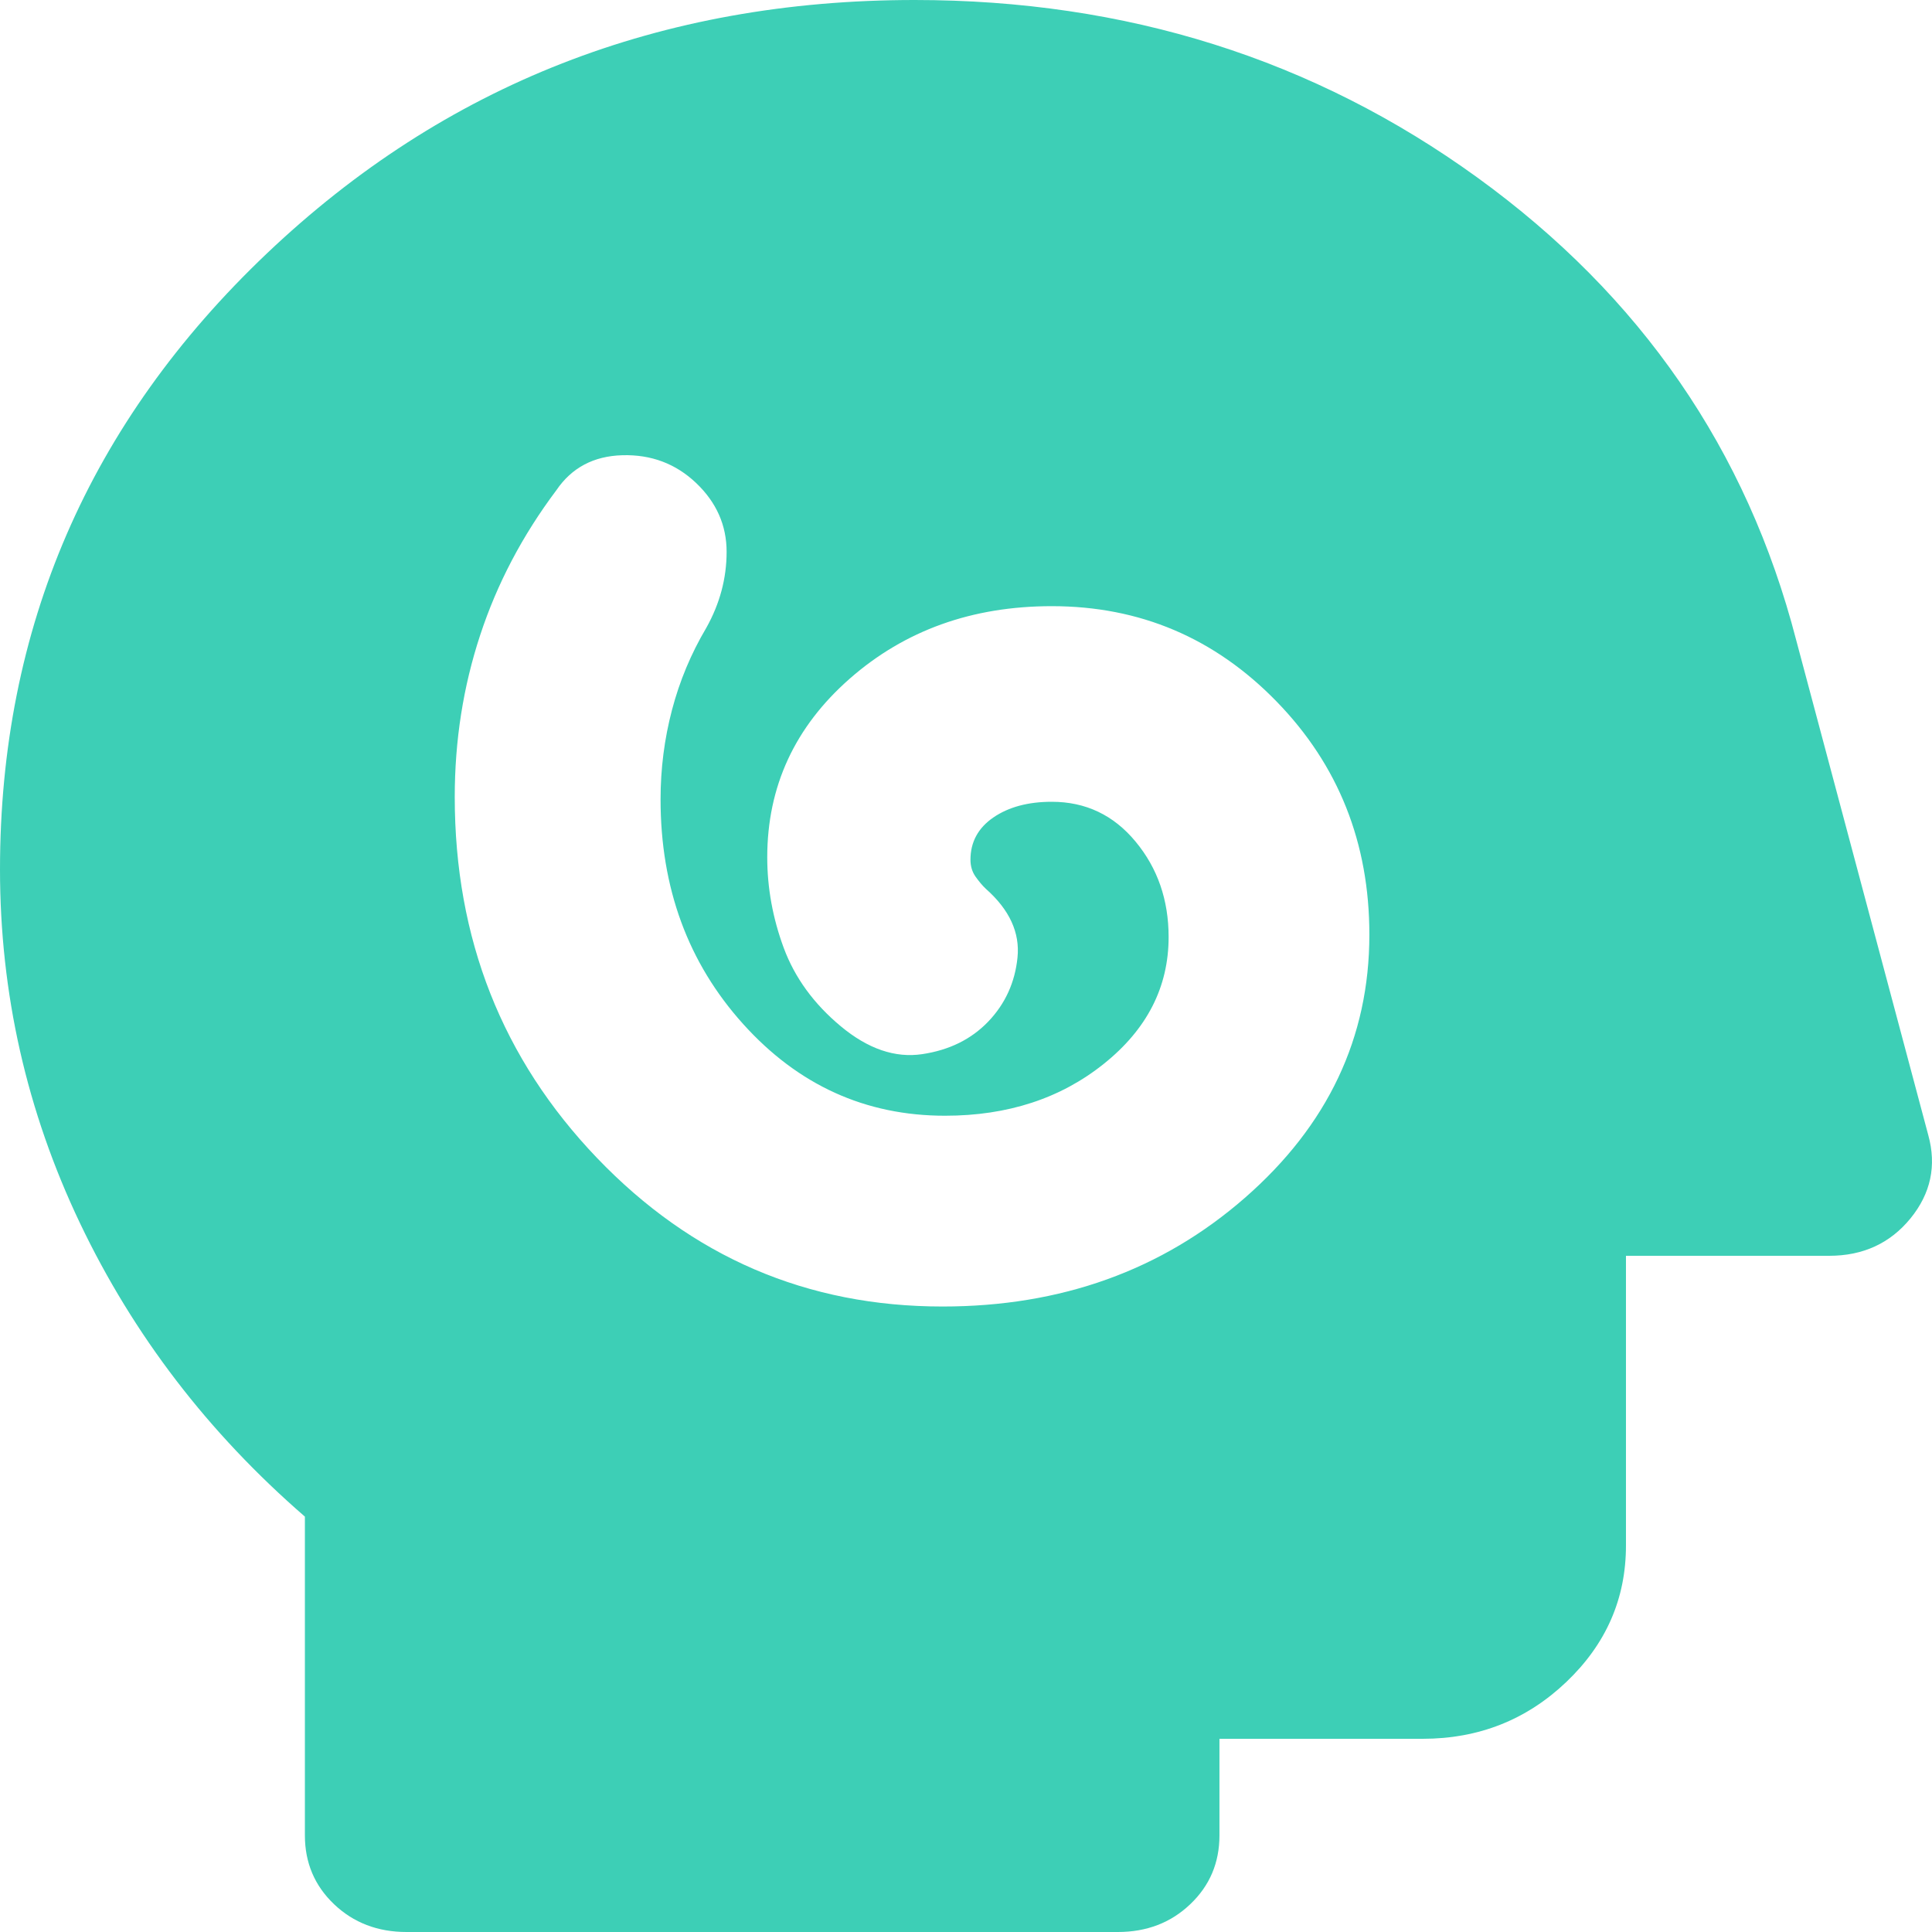
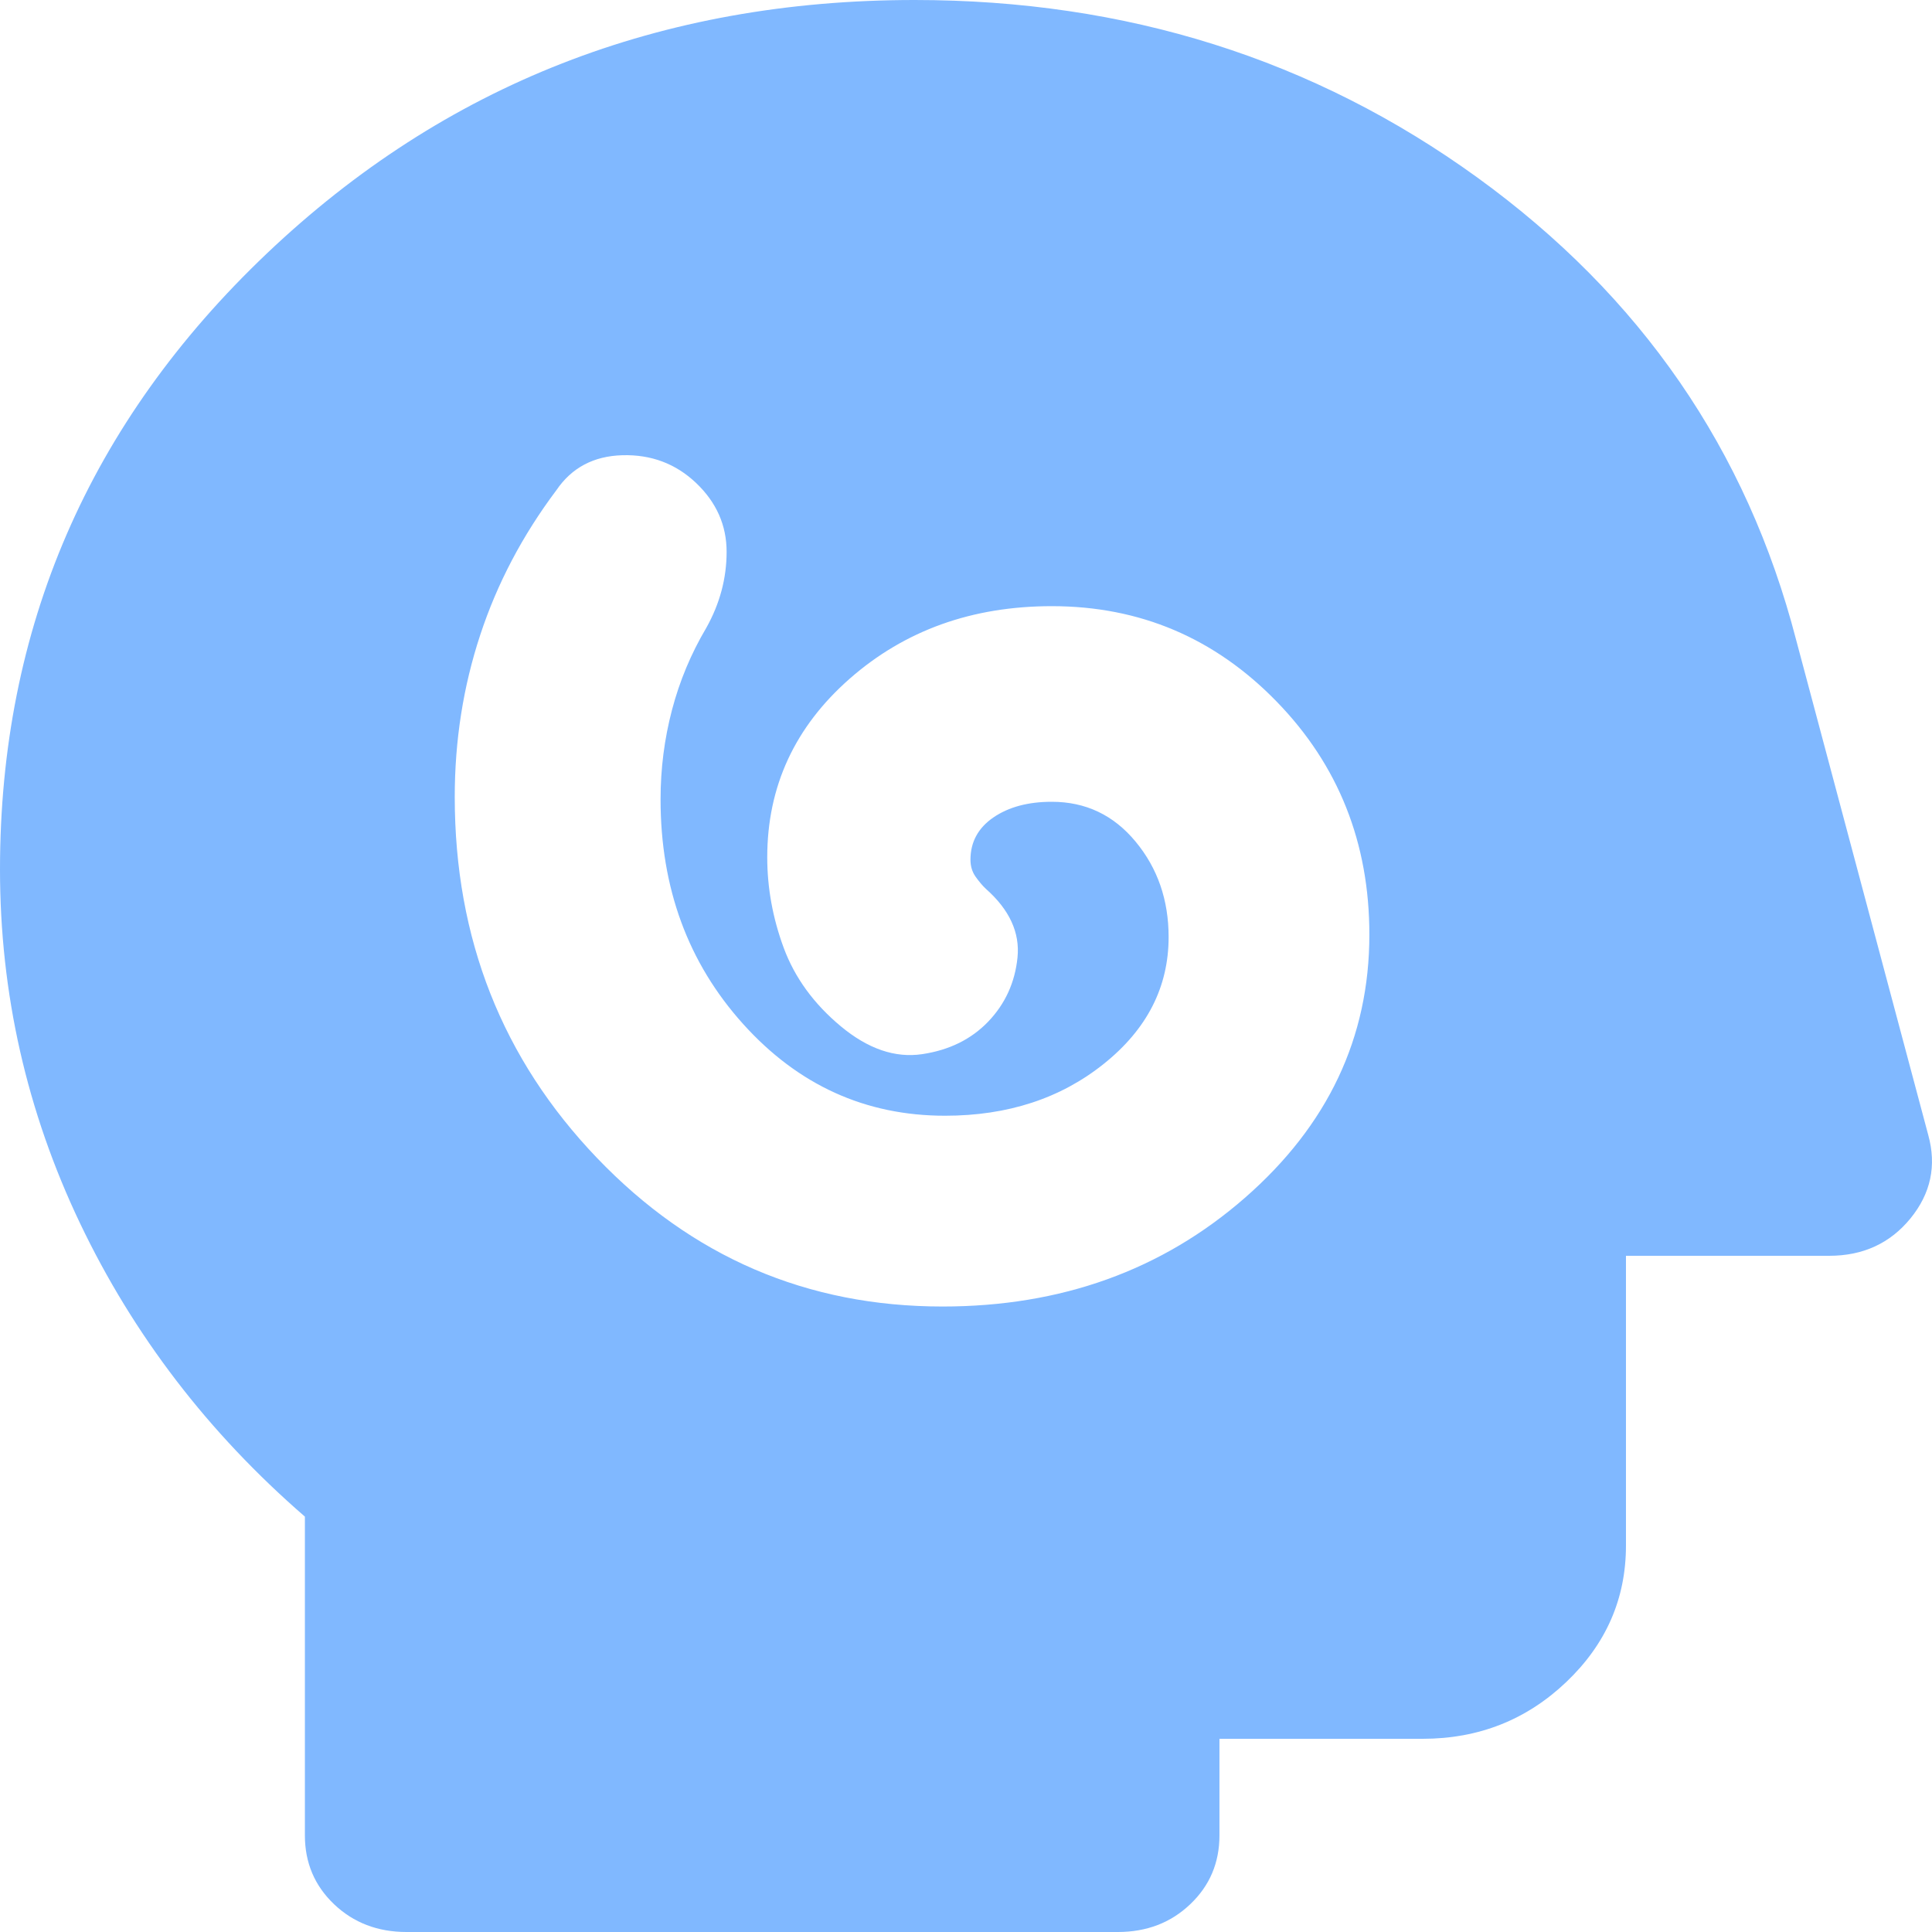
<svg xmlns="http://www.w3.org/2000/svg" width="32" height="32" viewBox="0 0 32 32" fill="none">
-   <path fill="#3DCFB6" transform="translate(0 0)" d="M15.611 21.64 C17.575 21.64 19.244 21.04 20.619 19.84 C21.993 18.64 22.681 17.187 22.681 15.48 C22.681 13.96 22.169 12.673 21.145 11.62 C20.121 10.567 18.88 10.04 17.421 10.04 C16.102 10.04 14.987 10.44 14.075 11.24 C13.164 12.04 12.708 13.027 12.708 14.2 C12.708 14.707 12.799 15.207 12.981 15.7 C13.164 16.193 13.479 16.627 13.928 17 C14.377 17.373 14.826 17.527 15.275 17.46 C15.724 17.393 16.088 17.213 16.369 16.92 C16.649 16.627 16.811 16.273 16.853 15.86 C16.895 15.447 16.72 15.067 16.327 14.72 C16.271 14.667 16.215 14.6 16.158 14.52 C16.102 14.44 16.074 14.347 16.074 14.24 C16.074 13.947 16.201 13.713 16.453 13.54 C16.705 13.367 17.028 13.28 17.421 13.28 C17.982 13.28 18.445 13.5 18.809 13.94 C19.174 14.38 19.356 14.907 19.356 15.52 C19.356 16.347 18.999 17.047 18.283 17.62 C17.568 18.193 16.691 18.48 15.653 18.48 C14.335 18.48 13.22 17.973 12.308 16.96 C11.396 15.947 10.941 14.707 10.941 13.24 C10.941 12.733 11.004 12.24 11.13 11.76 C11.256 11.28 11.445 10.827 11.698 10.4 C11.922 10 12.035 9.58 12.035 9.14 C12.035 8.7 11.866 8.32 11.53 8 C11.193 7.68 10.786 7.527 10.309 7.54 C9.833 7.553 9.468 7.747 9.215 8.12 C8.654 8.867 8.233 9.667 7.953 10.52 C7.672 11.373 7.532 12.267 7.532 13.2 C7.532 15.547 8.318 17.54 9.889 19.18 C11.46 20.82 13.367 21.64 15.611 21.64 Z M6.733 32 C6.256 32 5.856 31.847 5.533 31.54 C5.211 31.233 5.05 30.853 5.05 30.4 L5.05 25.12 C3.45 23.733 2.209 22.113 1.325 20.26 C0.442 18.407 0 16.453 0 14.4 C0 10.4 1.473 7 4.418 4.2 C7.364 1.4 10.941 0 15.149 0 C18.655 0 21.762 0.98 24.469 2.94 C27.176 4.9 28.936 7.453 29.75 10.6 L31.938 18.8 C32.078 19.307 31.98 19.767 31.644 20.18 C31.307 20.593 30.858 20.8 30.297 20.8 L26.931 20.8 L26.931 25.6 C26.931 26.48 26.601 27.233 25.942 27.86 C25.283 28.487 24.49 28.8 23.564 28.8 L20.198 28.8 L20.198 30.4 C20.198 30.853 20.037 31.233 19.714 31.54 C19.392 31.847 18.992 32 18.515 32 L6.733 32 Z" />
+   <path fill="#80B8FF" transform="translate(0 0)" d="M15.611 21.64 C17.575 21.64 19.244 21.04 20.619 19.84 C21.993 18.64 22.681 17.187 22.681 15.48 C22.681 13.96 22.169 12.673 21.145 11.62 C20.121 10.567 18.88 10.04 17.421 10.04 C16.102 10.04 14.987 10.44 14.075 11.24 C13.164 12.04 12.708 13.027 12.708 14.2 C12.708 14.707 12.799 15.207 12.981 15.7 C13.164 16.193 13.479 16.627 13.928 17 C14.377 17.373 14.826 17.527 15.275 17.46 C15.724 17.393 16.088 17.213 16.369 16.92 C16.649 16.627 16.811 16.273 16.853 15.86 C16.895 15.447 16.72 15.067 16.327 14.72 C16.271 14.667 16.215 14.6 16.158 14.52 C16.102 14.44 16.074 14.347 16.074 14.24 C16.074 13.947 16.201 13.713 16.453 13.54 C16.705 13.367 17.028 13.28 17.421 13.28 C17.982 13.28 18.445 13.5 18.809 13.94 C19.174 14.38 19.356 14.907 19.356 15.52 C19.356 16.347 18.999 17.047 18.283 17.62 C17.568 18.193 16.691 18.48 15.653 18.48 C14.335 18.48 13.22 17.973 12.308 16.96 C11.396 15.947 10.941 14.707 10.941 13.24 C10.941 12.733 11.004 12.24 11.13 11.76 C11.256 11.28 11.445 10.827 11.698 10.4 C11.922 10 12.035 9.58 12.035 9.14 C12.035 8.7 11.866 8.32 11.53 8 C11.193 7.68 10.786 7.527 10.309 7.54 C9.833 7.553 9.468 7.747 9.215 8.12 C8.654 8.867 8.233 9.667 7.953 10.52 C7.672 11.373 7.532 12.267 7.532 13.2 C7.532 15.547 8.318 17.54 9.889 19.18 C11.46 20.82 13.367 21.64 15.611 21.64 Z M6.733 32 C6.256 32 5.856 31.847 5.533 31.54 C5.211 31.233 5.05 30.853 5.05 30.4 L5.05 25.12 C3.45 23.733 2.209 22.113 1.325 20.26 C0.442 18.407 0 16.453 0 14.4 C0 10.4 1.473 7 4.418 4.2 C7.364 1.4 10.941 0 15.149 0 C18.655 0 21.762 0.98 24.469 2.94 C27.176 4.9 28.936 7.453 29.75 10.6 L31.938 18.8 C32.078 19.307 31.98 19.767 31.644 20.18 C31.307 20.593 30.858 20.8 30.297 20.8 L26.931 20.8 L26.931 25.6 C26.931 26.48 26.601 27.233 25.942 27.86 C25.283 28.487 24.49 28.8 23.564 28.8 L20.198 28.8 L20.198 30.4 C20.198 30.853 20.037 31.233 19.714 31.54 C19.392 31.847 18.992 32 18.515 32 L6.733 32 Z" />
</svg>
